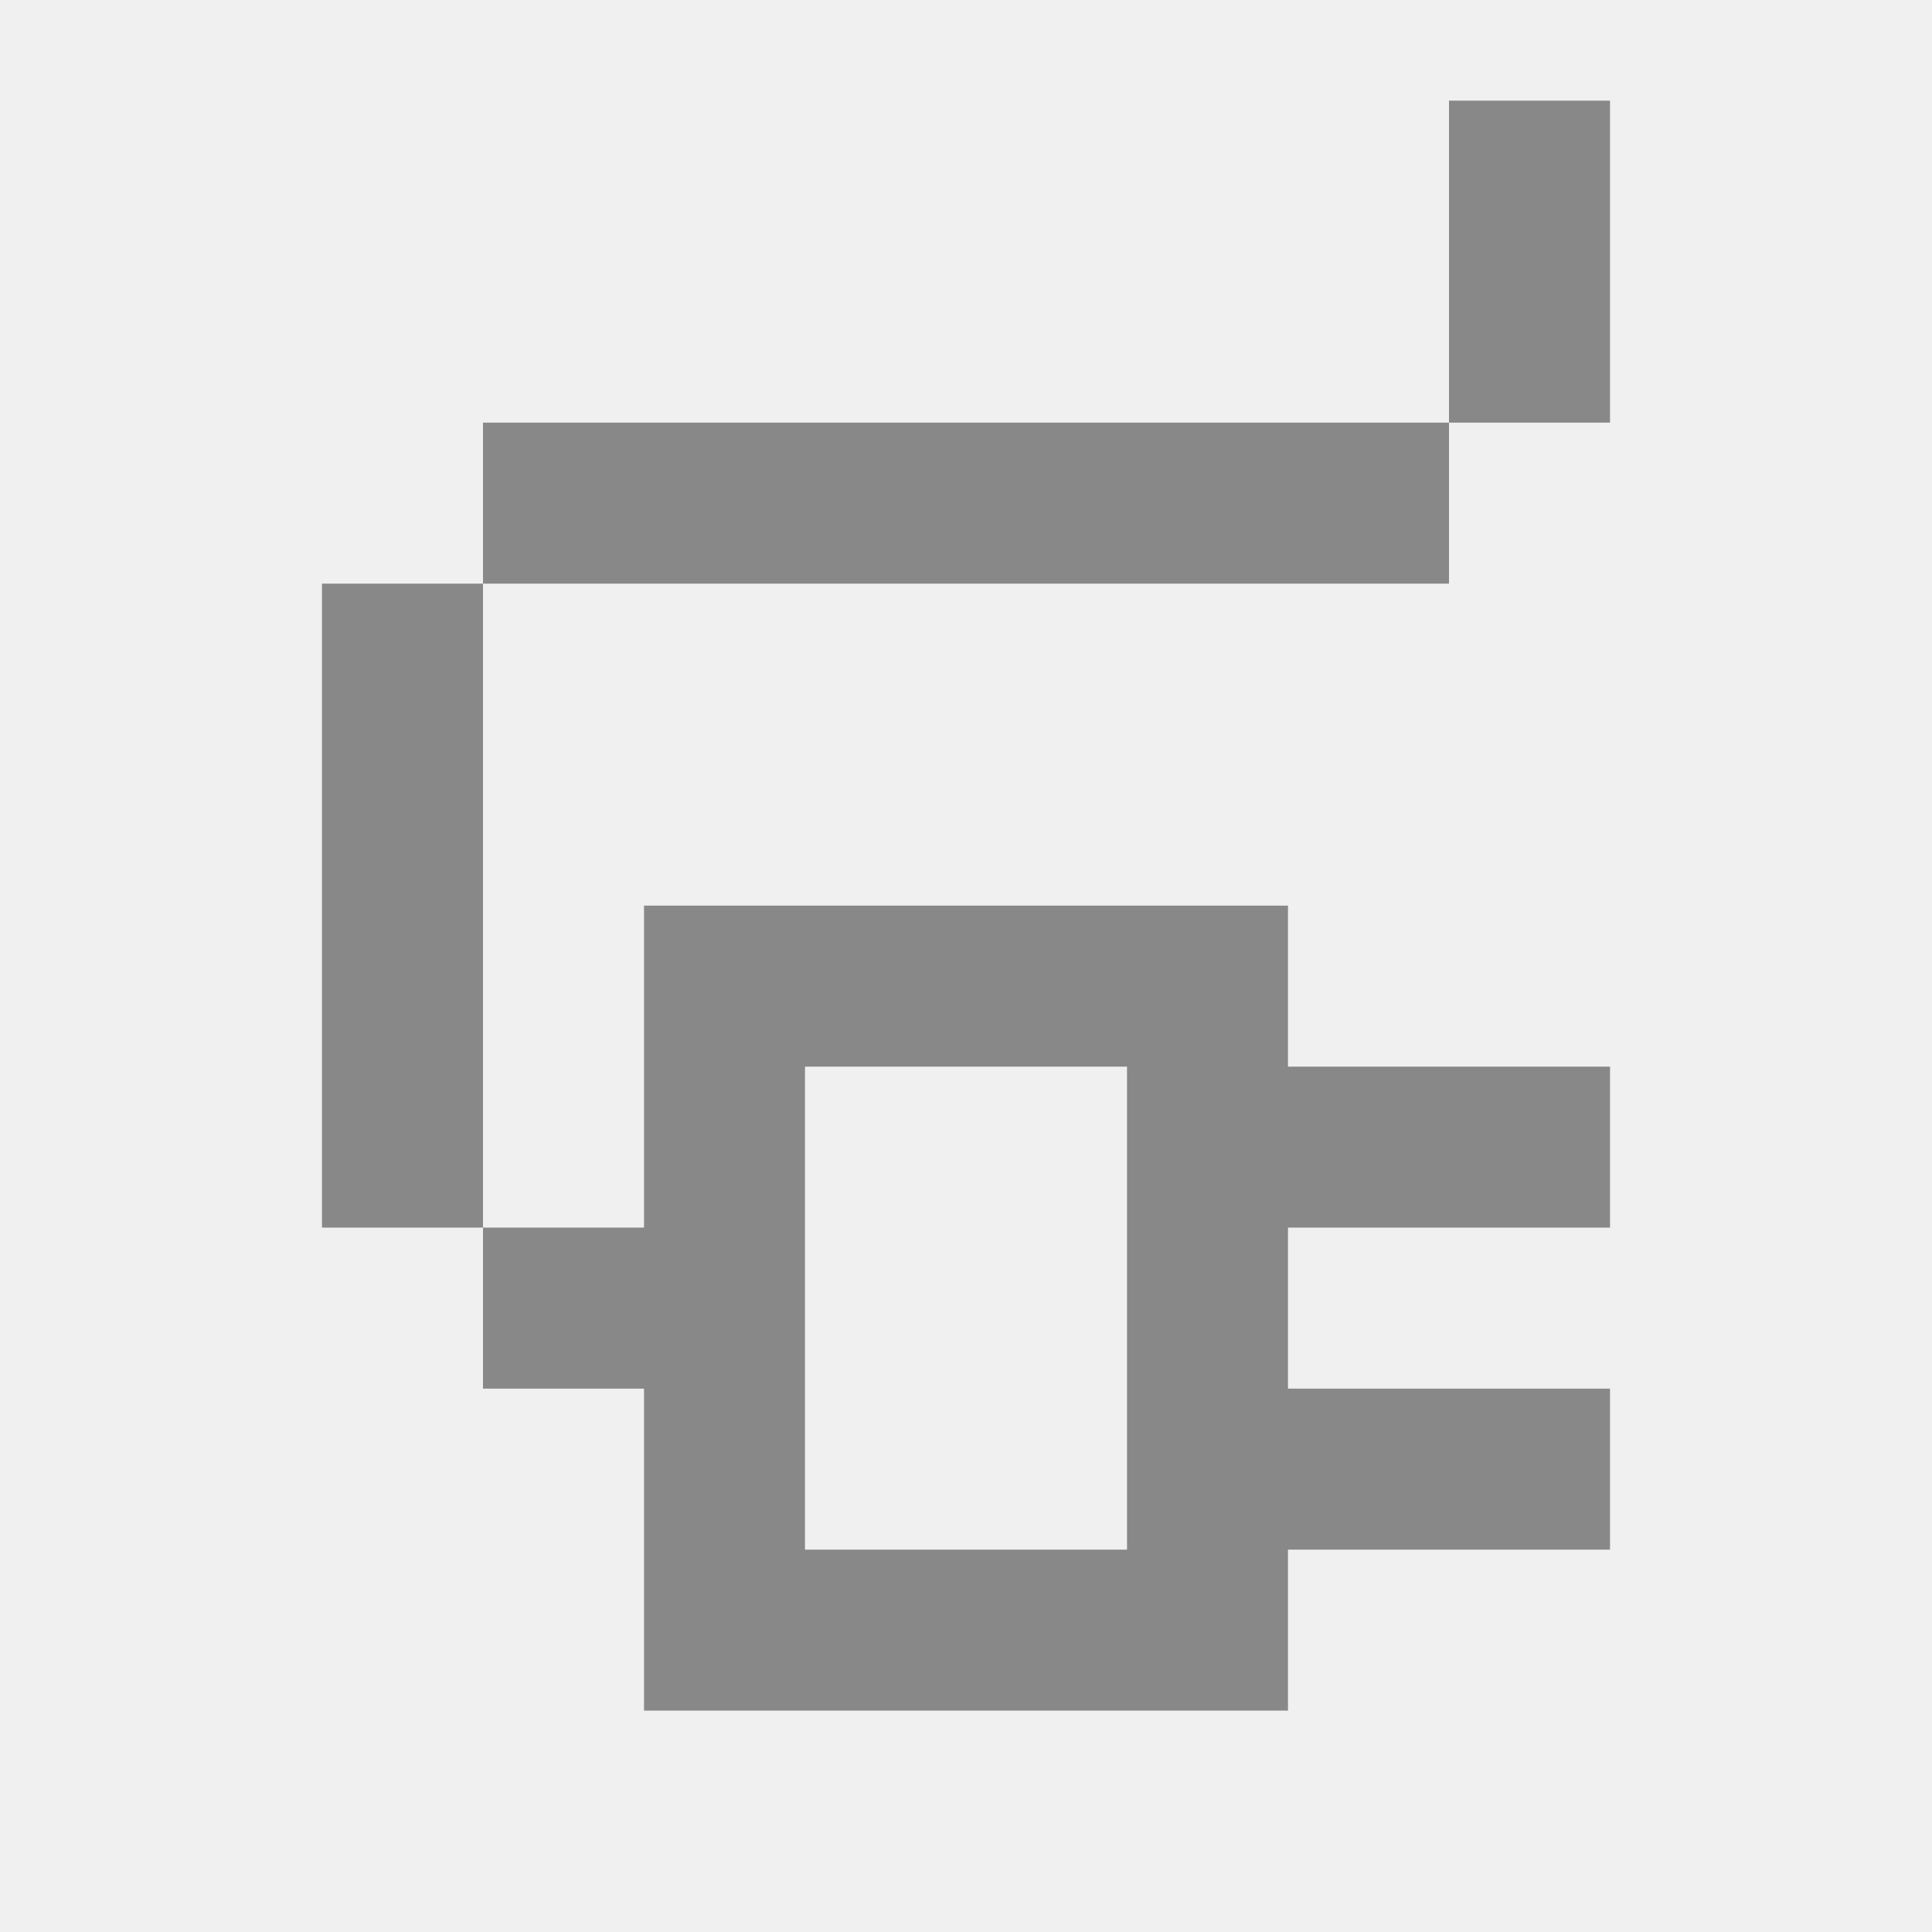
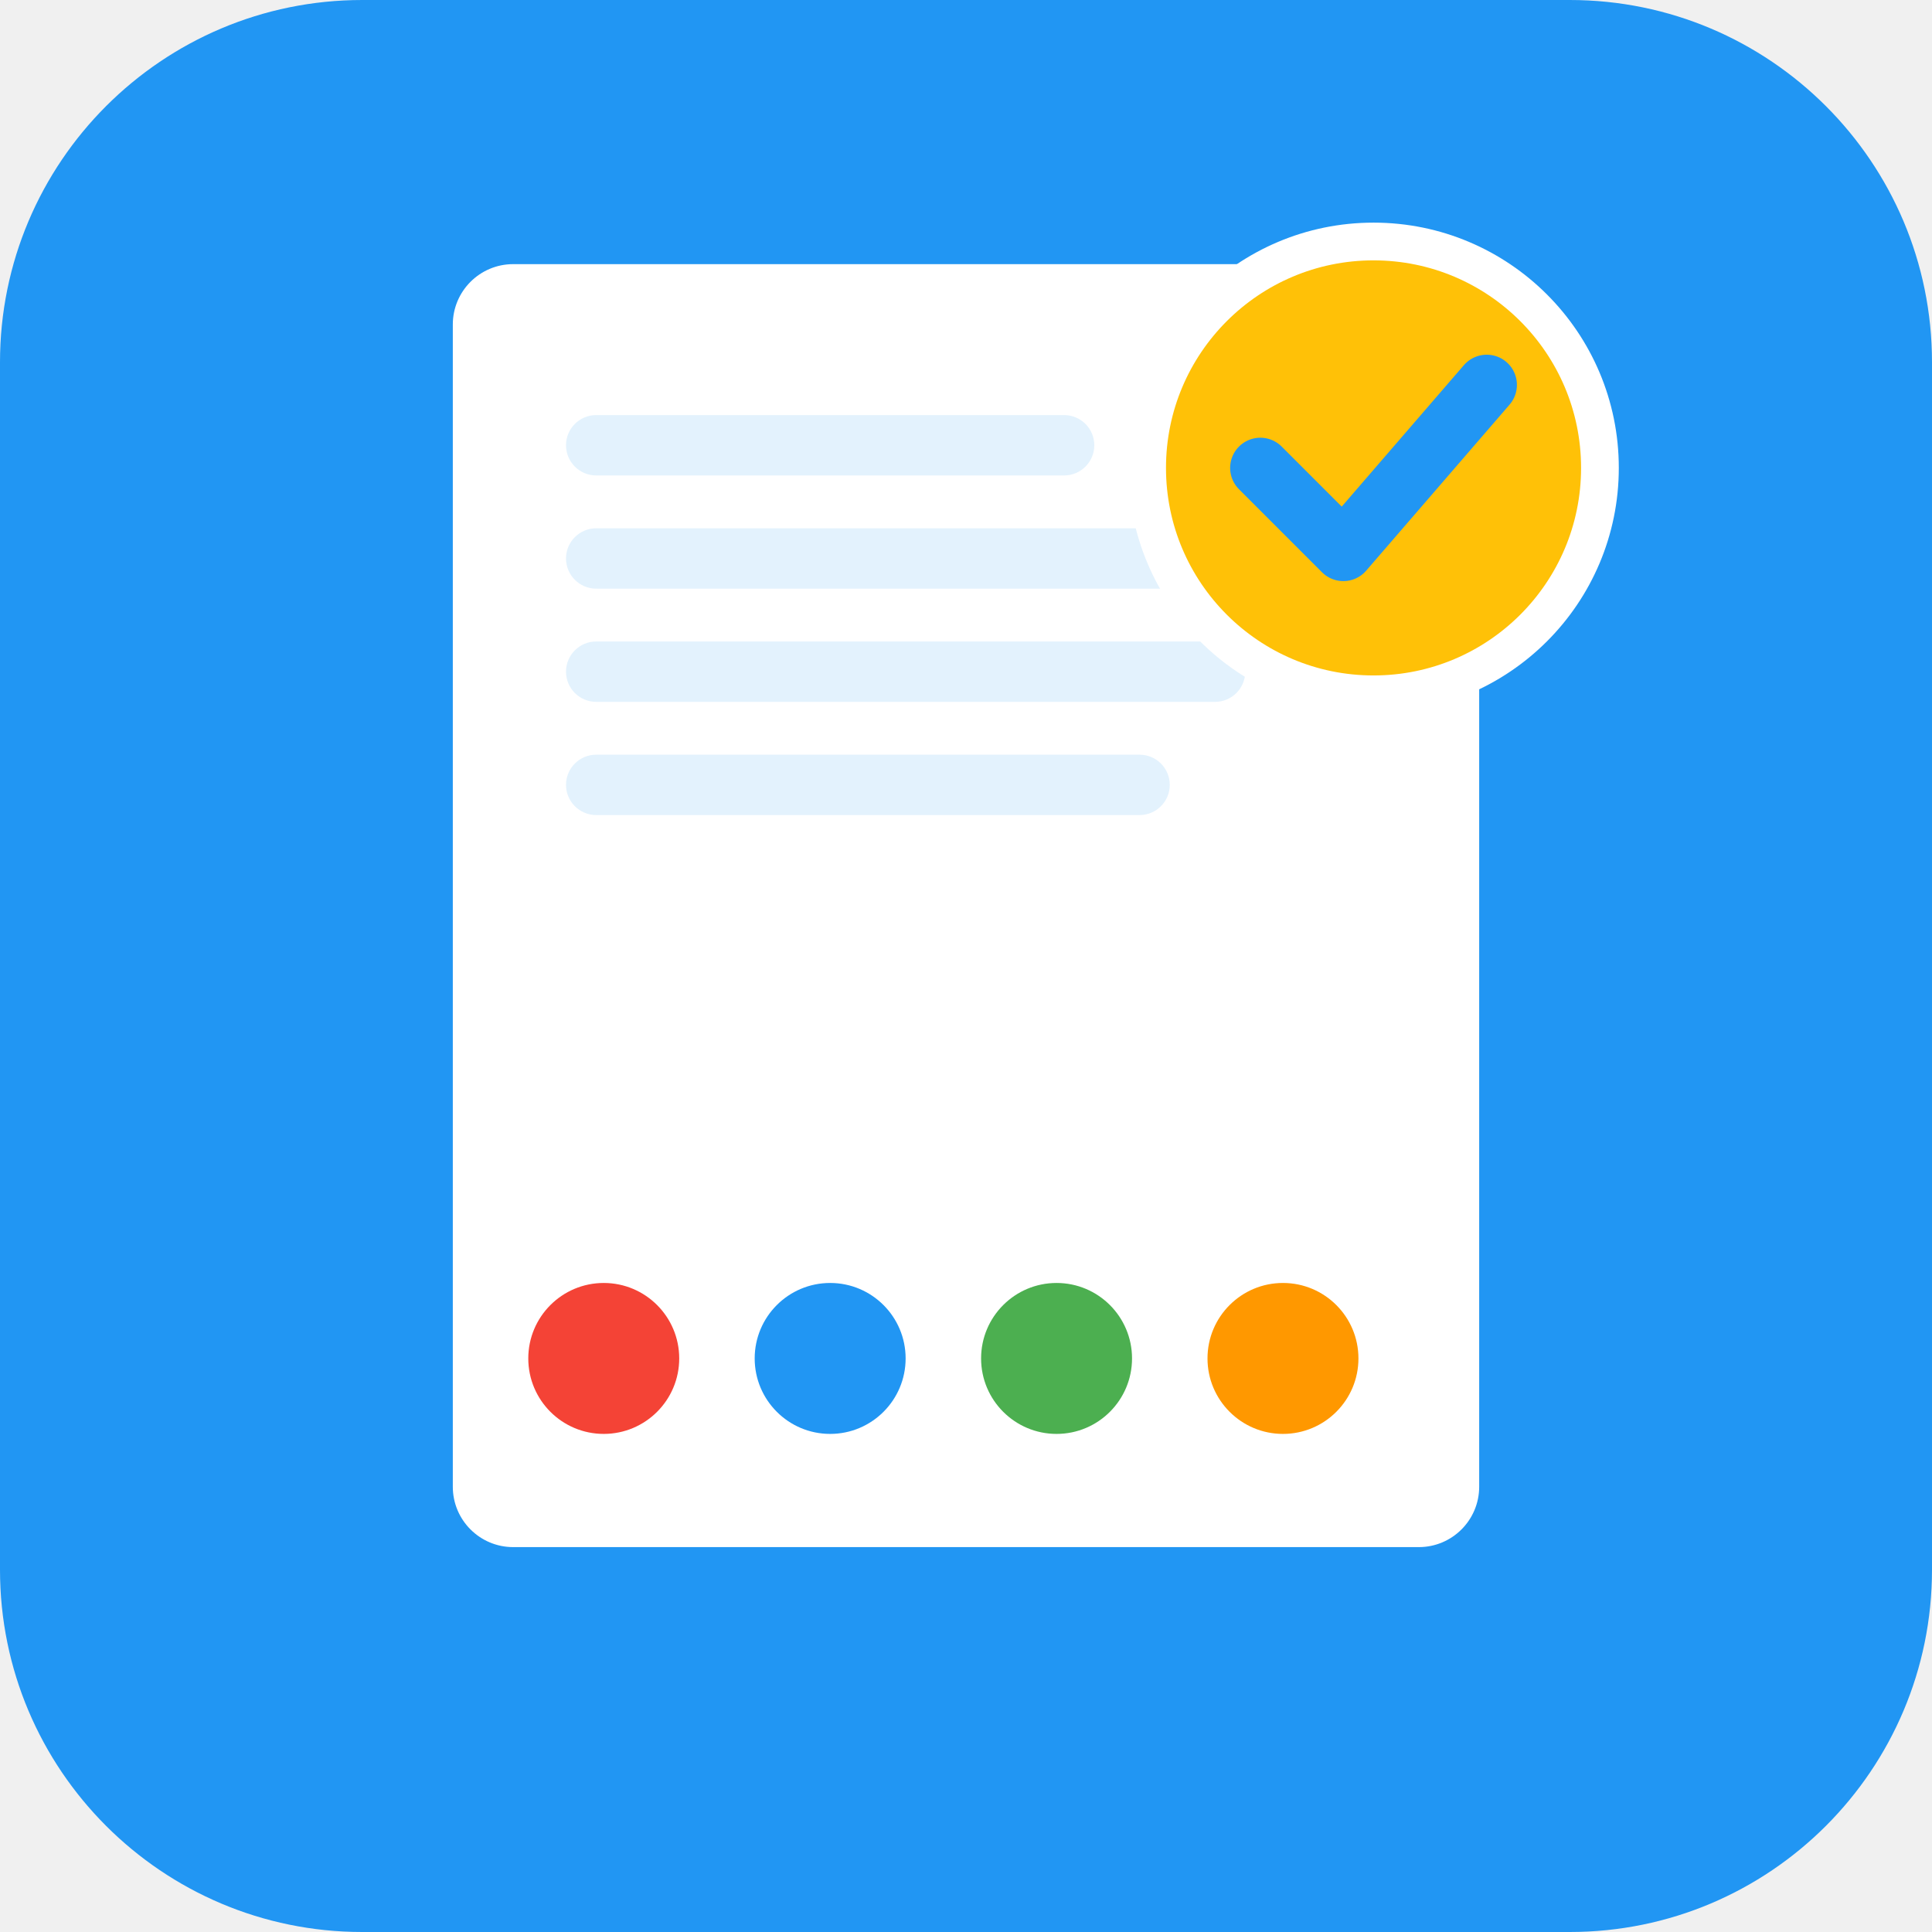
- <svg xmlns="http://www.w3.org/2000/svg" width="32" height="32" viewBox="0 0 32 32" fill="none">
-   <path d="M26.667 1.667H24V7H8V9.667H5.333V20.333H8V23H10.667V28.333H21.333V25.667H26.667V23H21.333V20.333H26.667V17.667H21.333V15H10.667V20.333H8V9.667H24V7H26.667V1.667ZM18.667 25.667H13.333V17.667H18.667V25.667Z" fill="#888888" />
+ <svg xmlns="http://www.w3.org/2000/svg" width="512" height="512" viewBox="0 0 512 512" fill="none">
+   <rect width="512" height="512" rx="96" fill="#2196F3" />
+   <rect x="120" y="70" width="272" height="340" rx="16" fill="white" />
+   <rect x="150" y="110" width="140" height="16" rx="8" fill="#E3F2FD" />
+   <rect x="150" y="140" width="200" height="16" rx="8" fill="#E3F2FD" />
+   <rect x="150" y="170" width="180" height="16" rx="8" fill="#E3F2FD" />
+   <rect x="150" y="200" width="160" height="16" rx="8" fill="#E3F2FD" />
+   <circle cx="364" cy="124" r="60" fill="#FFC107" stroke="white" stroke-width="10" />
+   <path d="M334 124 L356 146 L394 102" stroke="#2196F3" stroke-width="16" stroke-linecap="round" stroke-linejoin="round" fill="none" />
+   <circle cx="160" cy="360" r="20" fill="#f44336" />
+   <circle cx="220" cy="360" r="20" fill="#2196f3" />
+   <circle cx="280" cy="360" r="20" fill="#4caf50" />
+   <circle cx="340" cy="360" r="20" fill="#ff9800" />
</svg>
